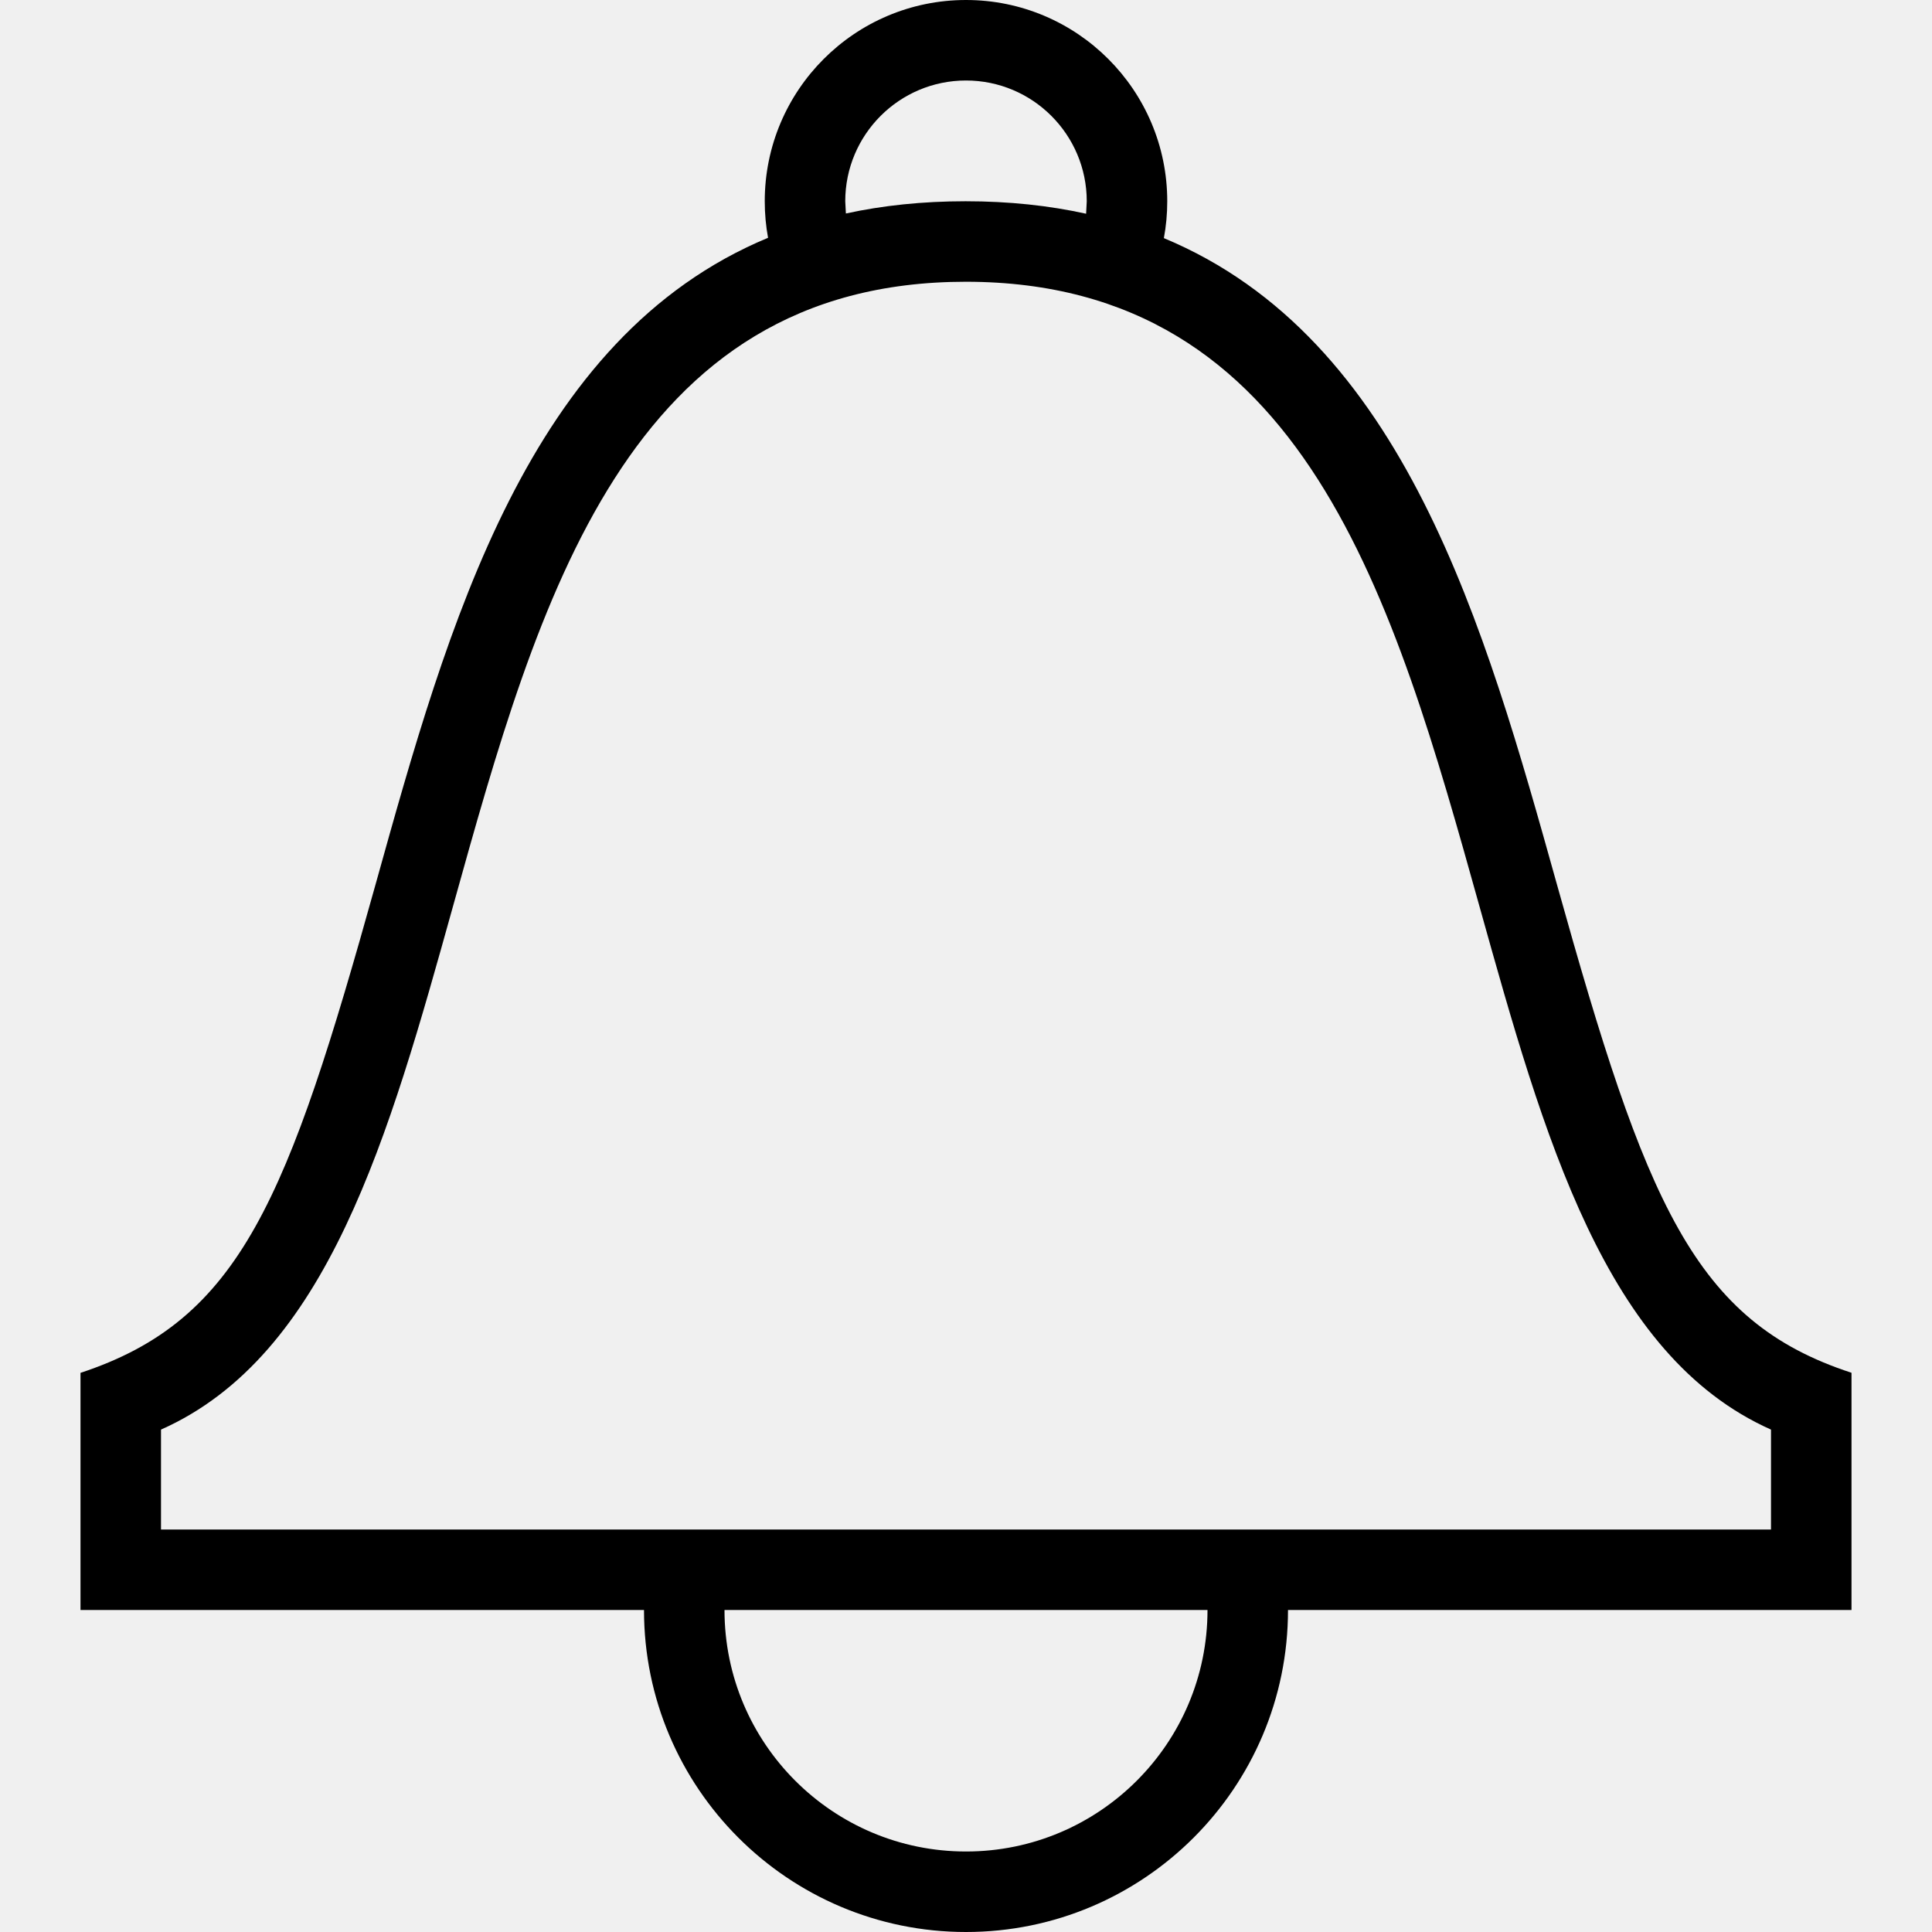
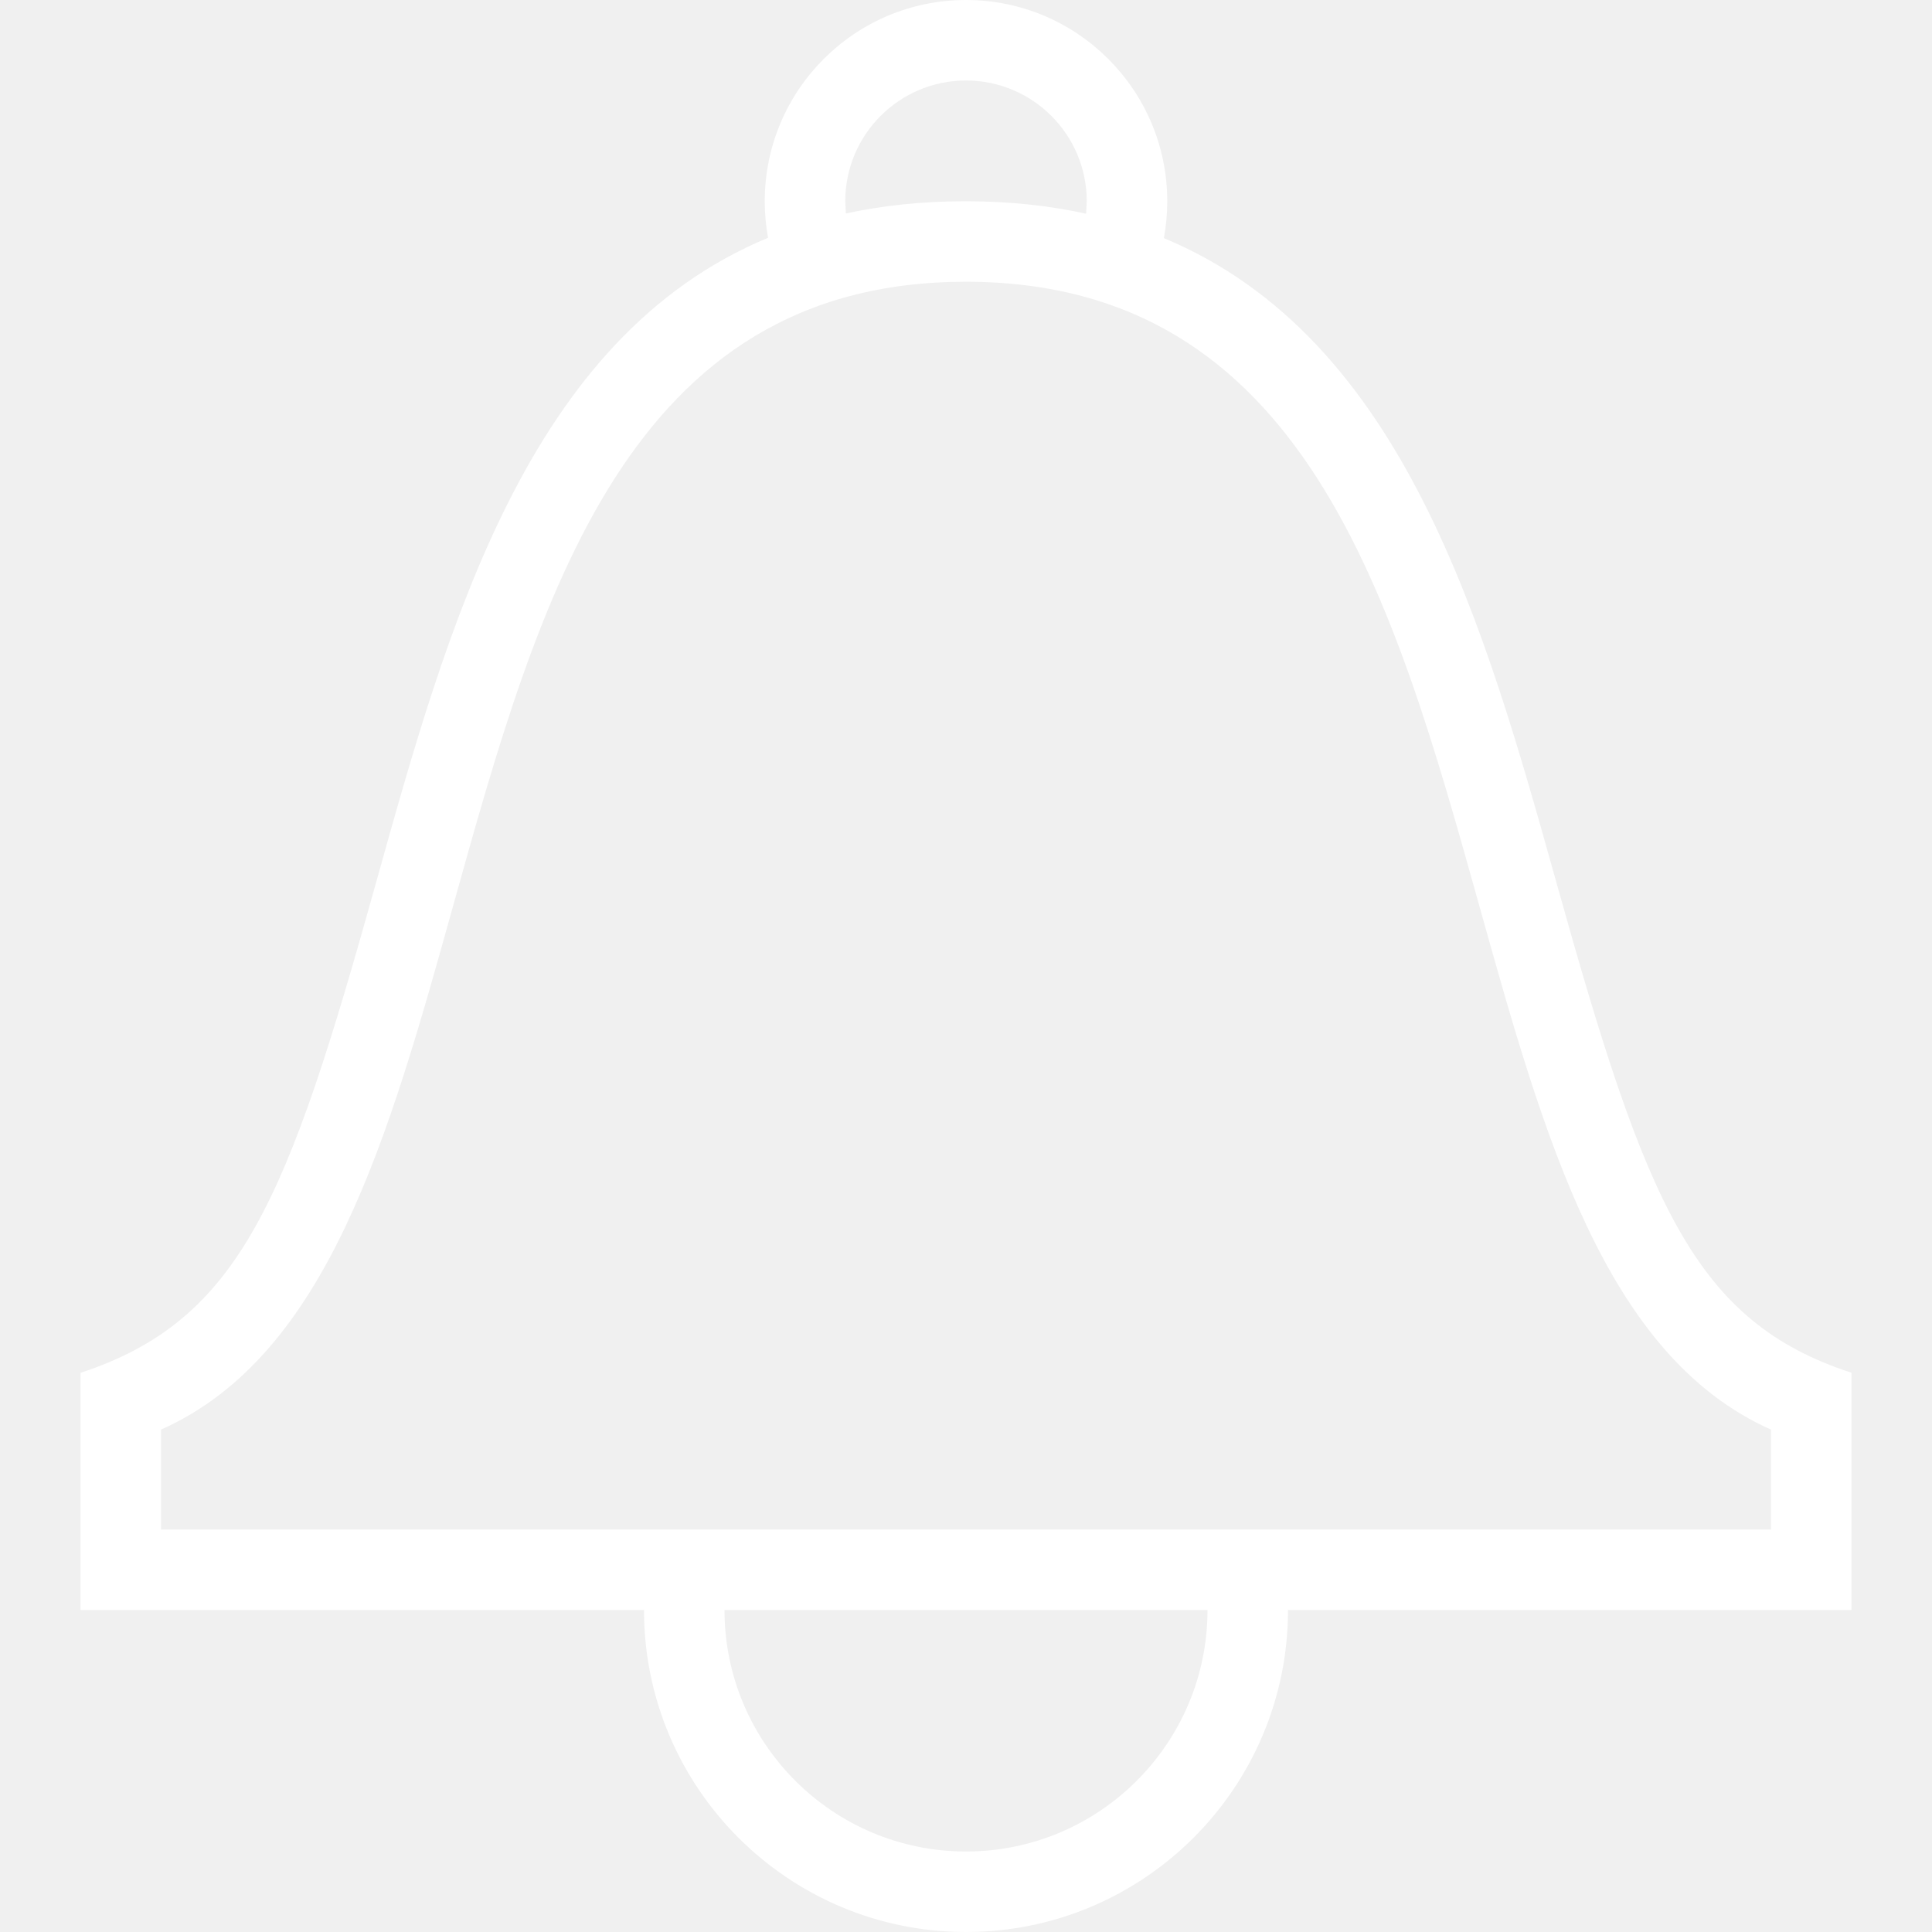
- <svg xmlns="http://www.w3.org/2000/svg" width="24" height="24" fill-rule="evenodd" clip-rule="evenodd">
+ <svg xmlns="http://www.w3.org/2000/svg" width="24" fill="white" height="24" fill-rule="evenodd" clip-rule="evenodd">
  <path d="M1 20v-2.946c1.993-.656 2.575-2.158 3.668-6.077.897-3.218 1.891-6.784 4.873-8.023-.027-.147-.041-.299-.041-.454 0-1.38 1.12-2.5 2.5-2.5s2.5 1.12 2.5 2.5c0 .156-.014.309-.042.458 2.987 1.244 3.984 4.813 4.884 8.033 1.103 3.95 1.697 5.423 3.658 6.062v2.947h-7c0 2.208-1.792 4-4 4s-4-1.792-4-4h-7zm14 0h-6c0 1.656 1.344 3 3 3s3-1.344 3-3zm-13-1h20v-1.241c-2.062-.918-2.82-3.633-3.621-6.498-1.066-3.814-2.167-7.758-6.379-7.761-4.21 0-5.308 3.937-6.369 7.745-.8 2.872-1.559 5.593-3.631 6.514v1.241zm11.492-16.345l.008-.155c0-.828-.672-1.5-1.5-1.5s-1.5.672-1.5 1.5l.008.152c.455-.099.949-.152 1.487-.152.542 0 1.039.054 1.497.155z" />
</svg>
